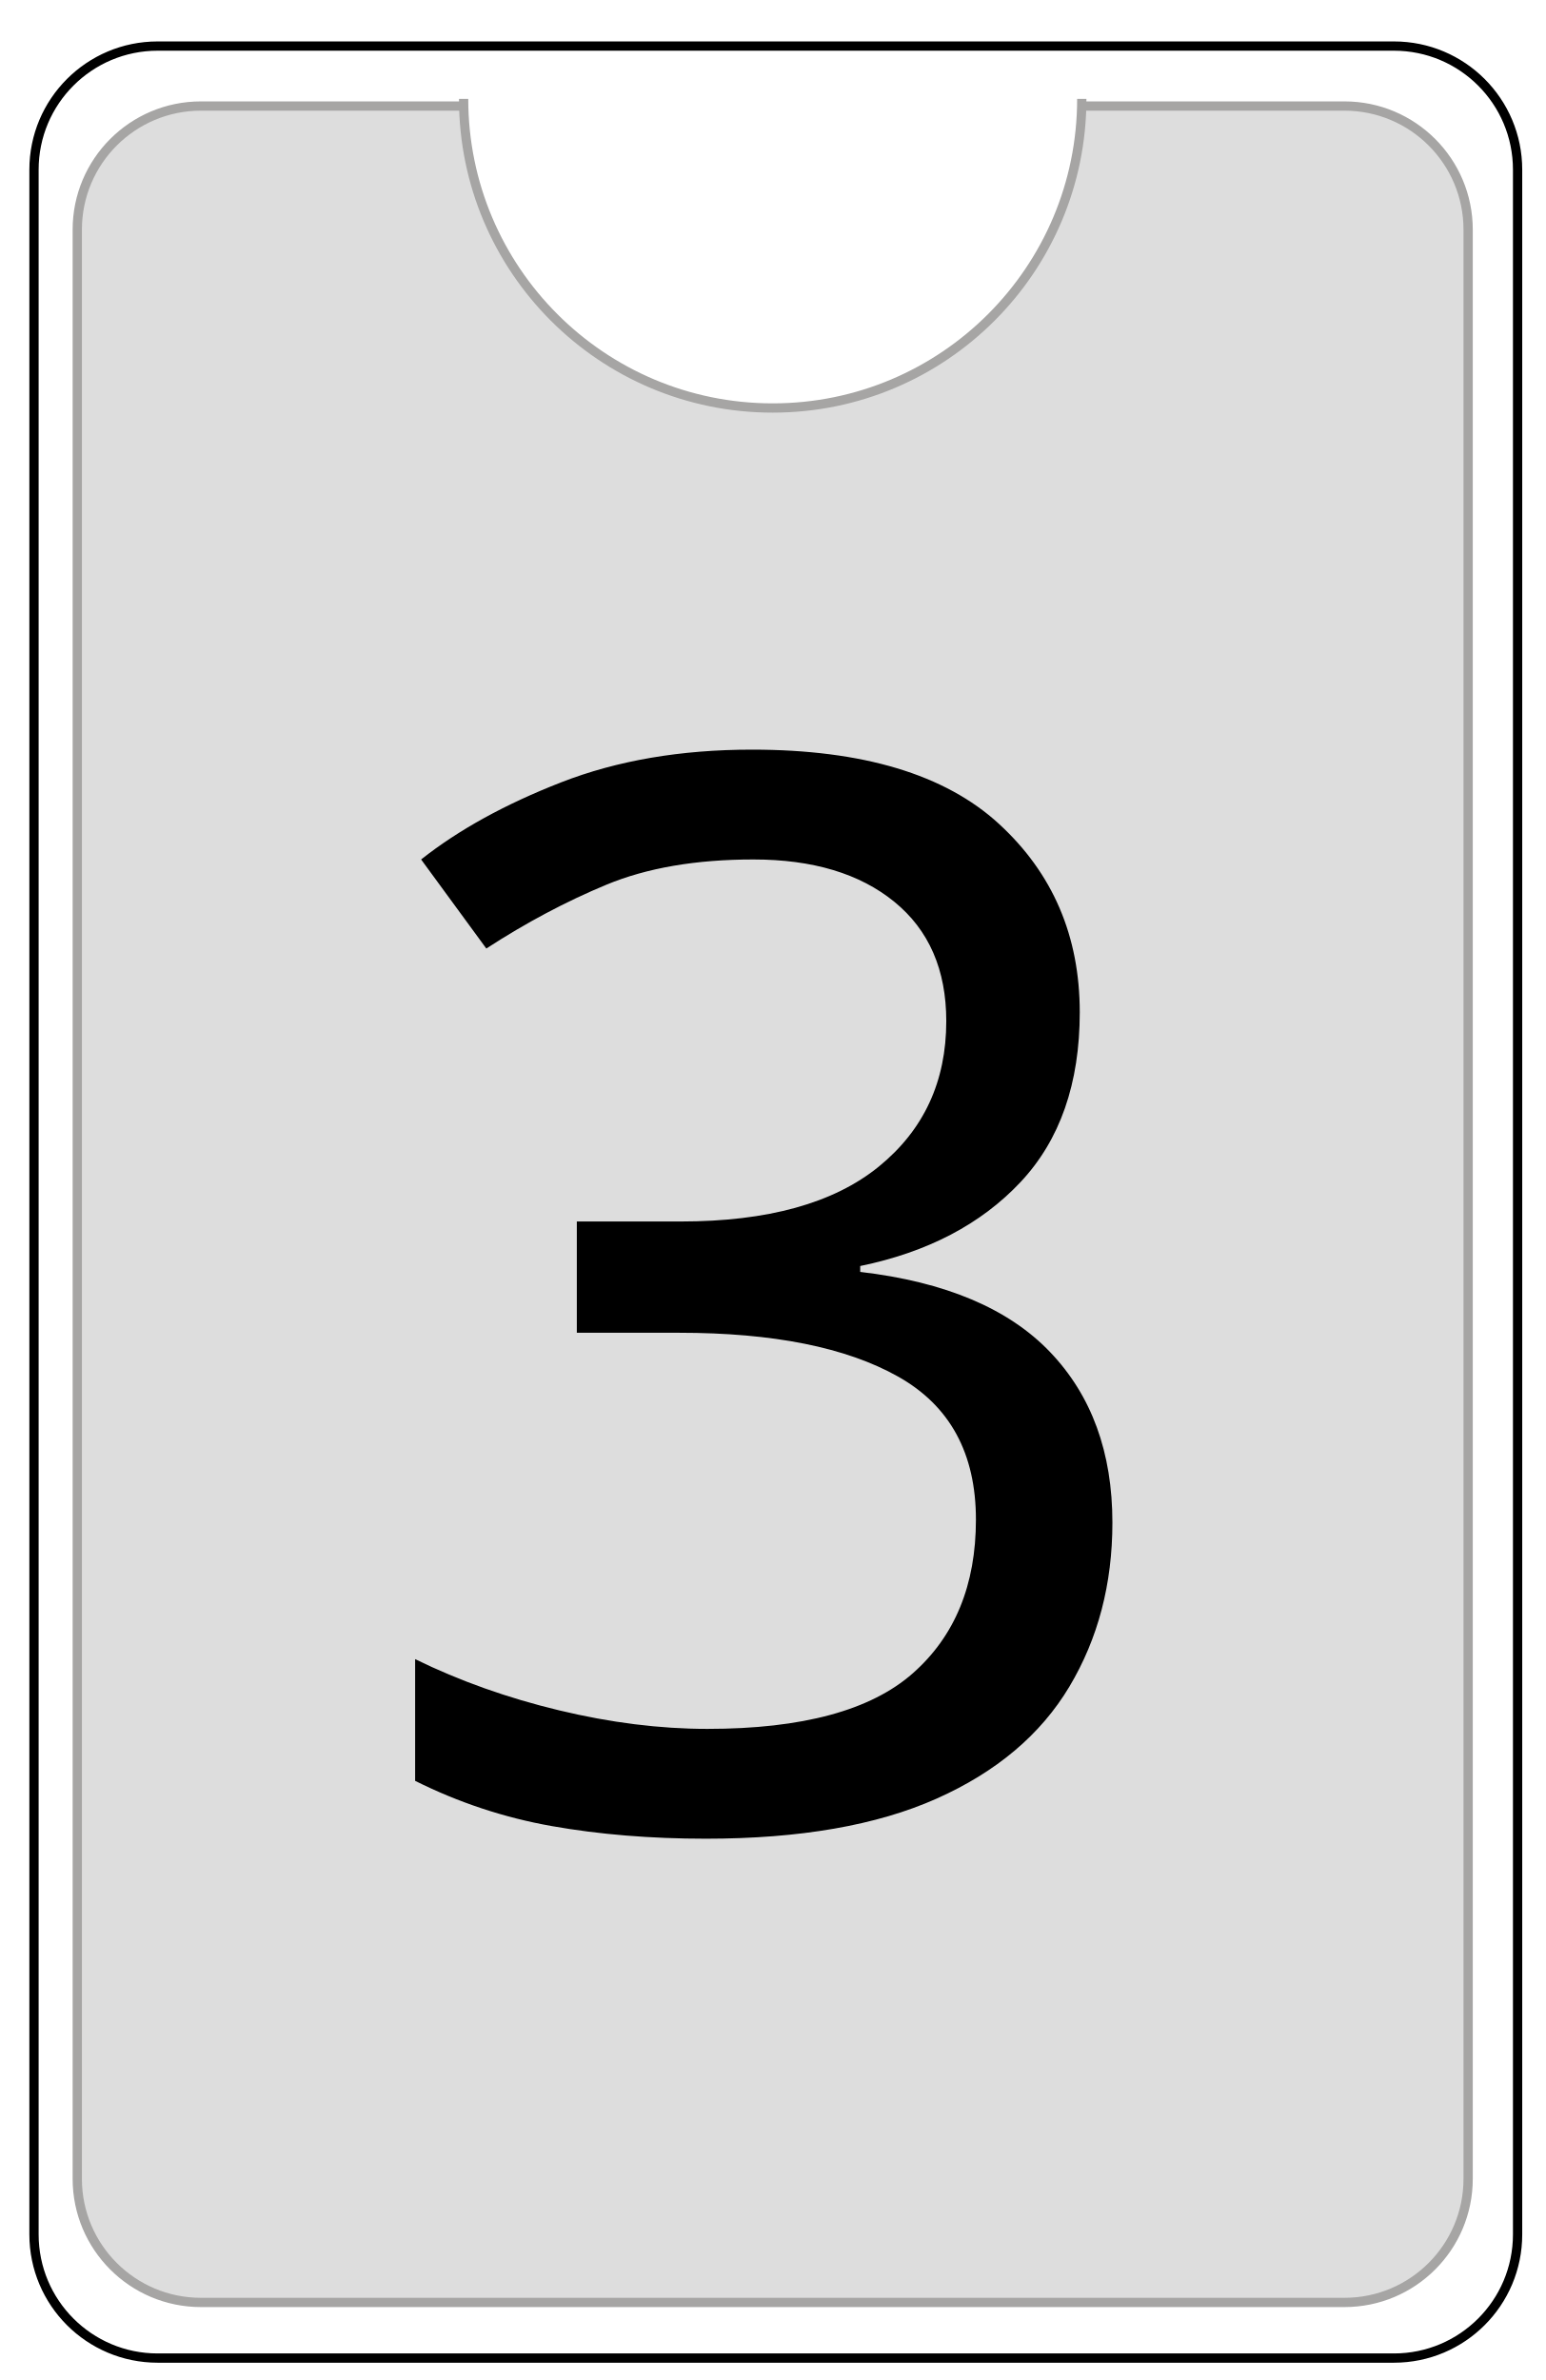
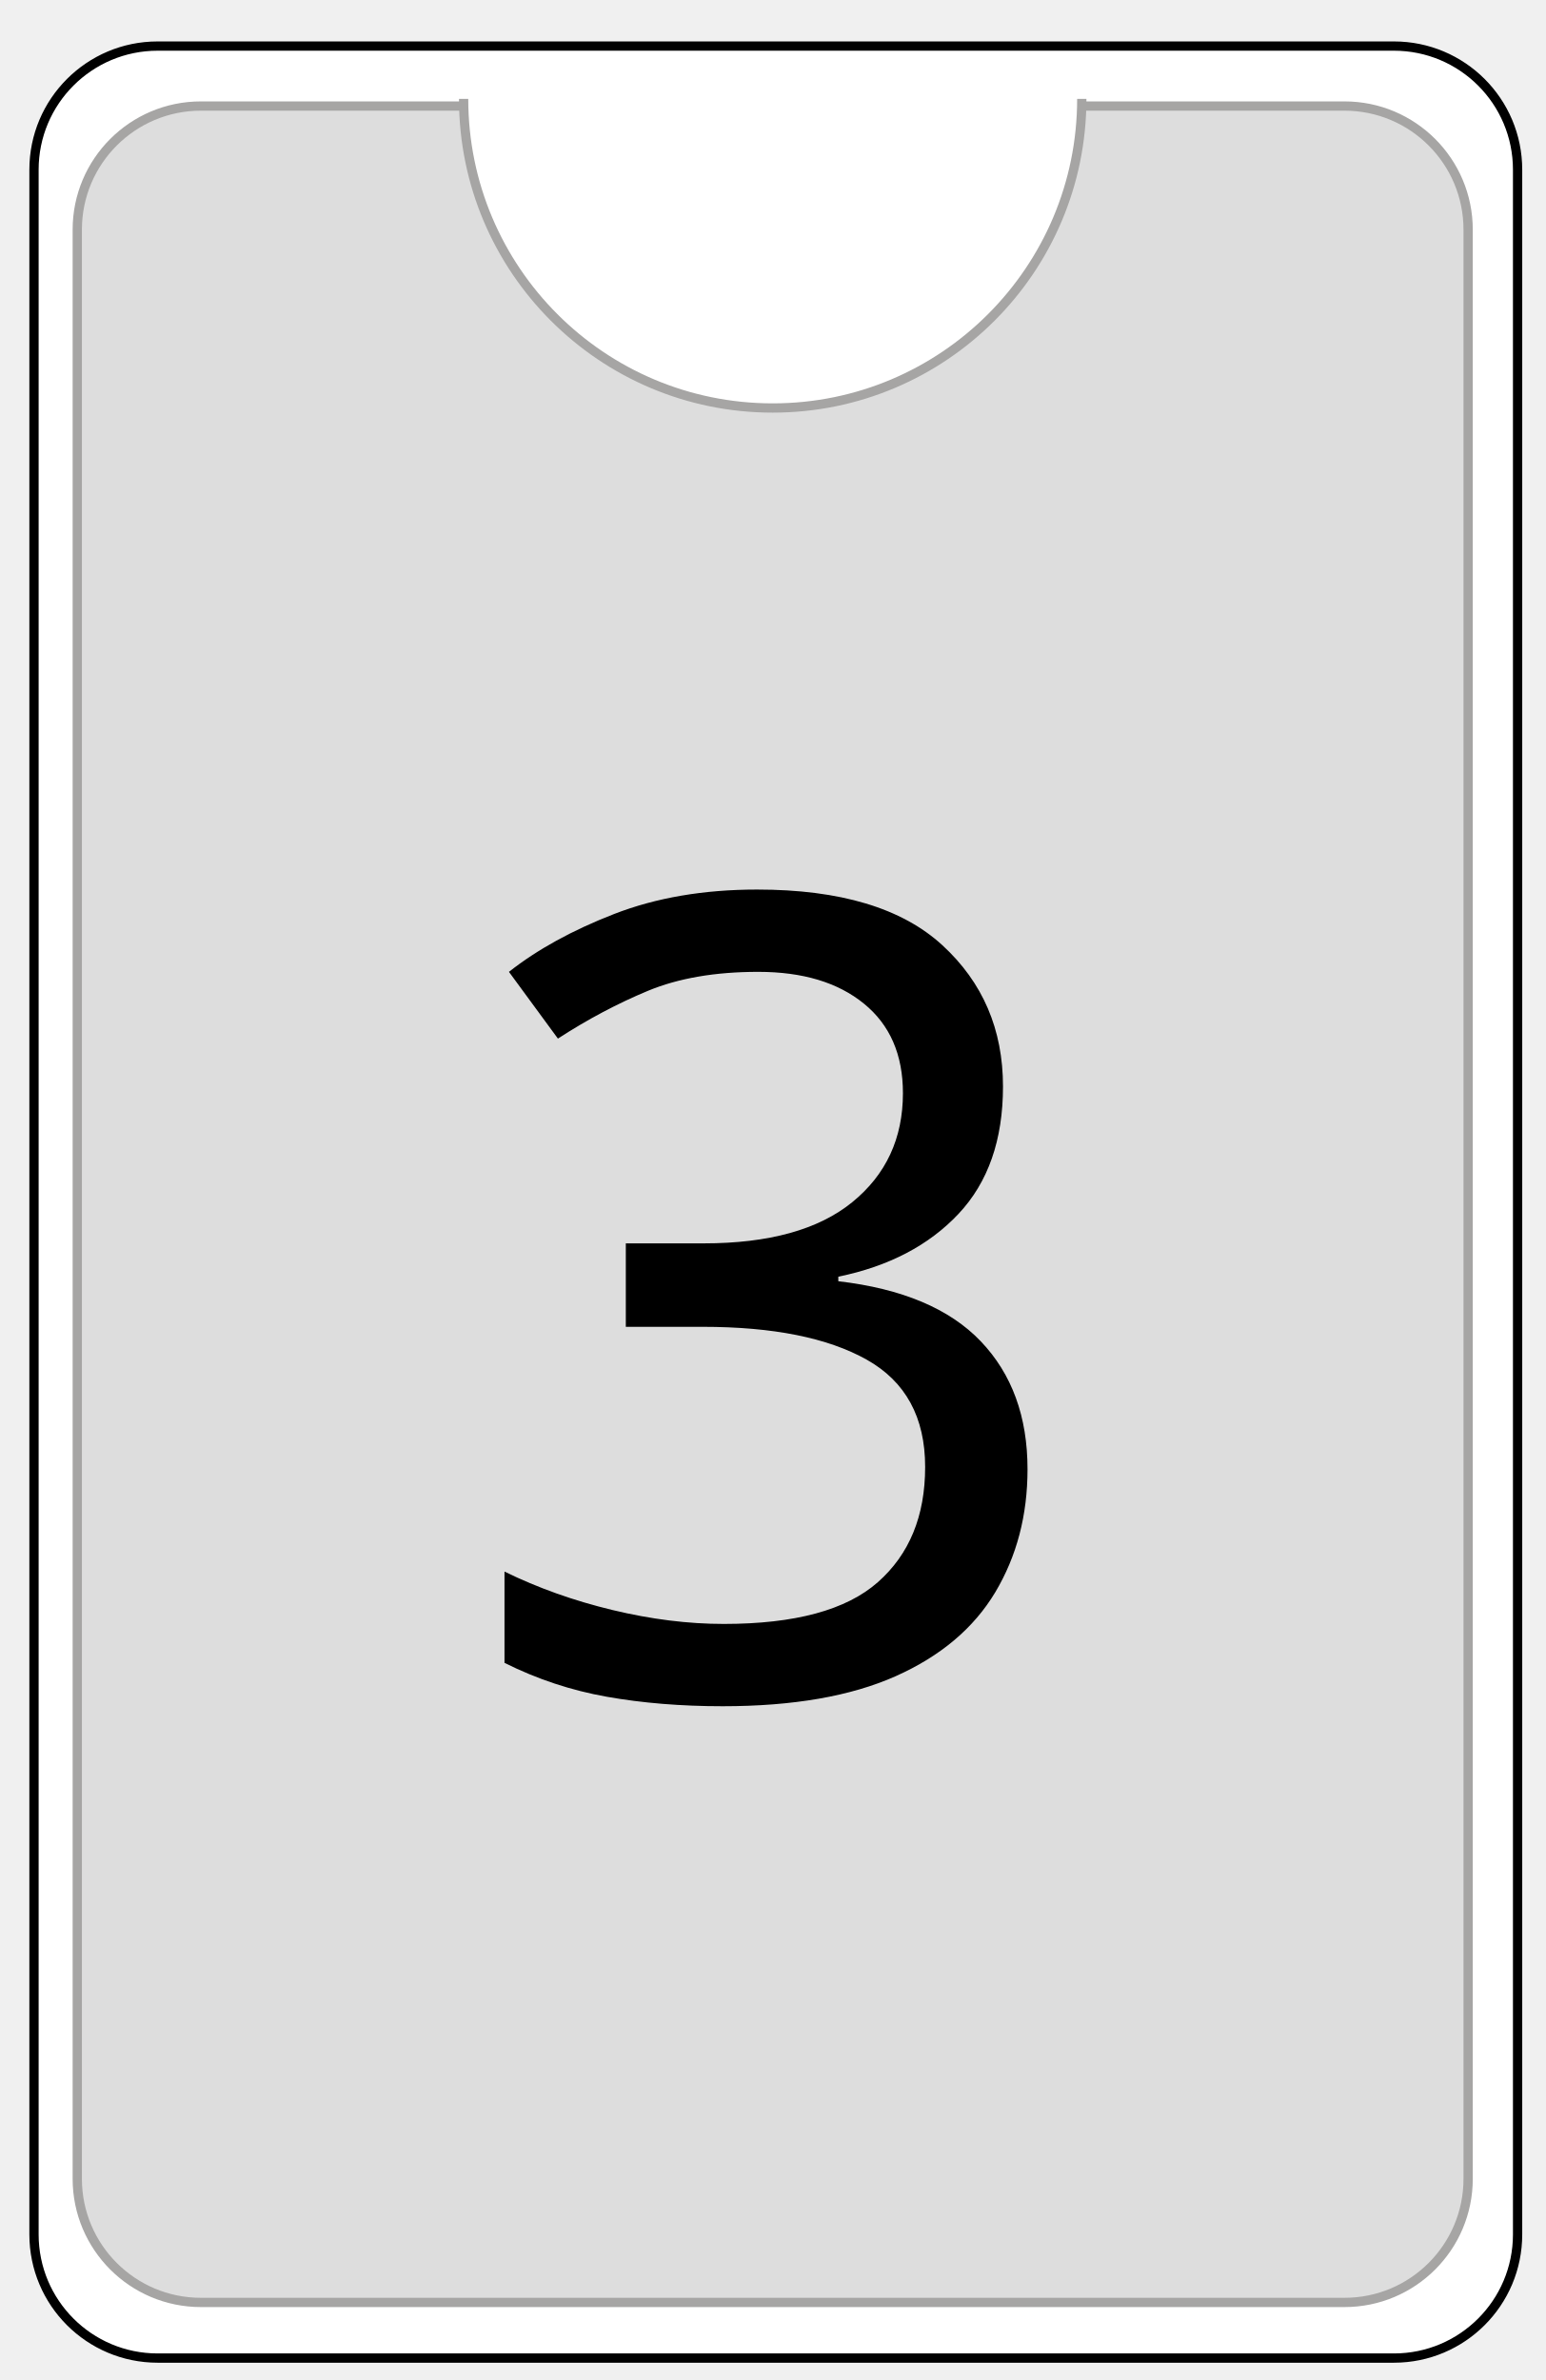
<svg xmlns="http://www.w3.org/2000/svg" width="250" height="385">
  <g>
-     <rect fill="#fff" id="canvas_background" height="387" width="252" y="-1" x="-1" />
    <g display="none" overflow="visible" y="0" x="0" height="100%" width="100%" id="canvasGrid">
      <rect fill="url(#gridpattern)" stroke-width="0" y="0" x="0" height="100%" width="100%" />
    </g>
  </g>
  <g>
    <rect rx="20" id="svg_1" height="374" width="240" y="7.453" x="5.5" stroke-width="1.5" stroke="#000" fill="#fff" />
    <rect stroke="#a6a5a4" rx="20" id="svg_2" height="355.3" width="225" y="17.153" x="12.5" stroke-width="1.5" fill="#DDDDDD" />
  </g>
  <path d="M75,16 a1,1 0 0,0 100,0" fill="white" stroke="#a6a5a4" stroke-width="1.5" />
-   <text x="50%" y="55%" dominant-baseline="middle" text-anchor="middle" font-size="20em" font-family="sans-serif">3</text>
+   <text x="50%" y="55%" dominant-baseline="middle" text-anchor="middle" font-size="15em" font-family="sans-serif">3</text>
</svg>
